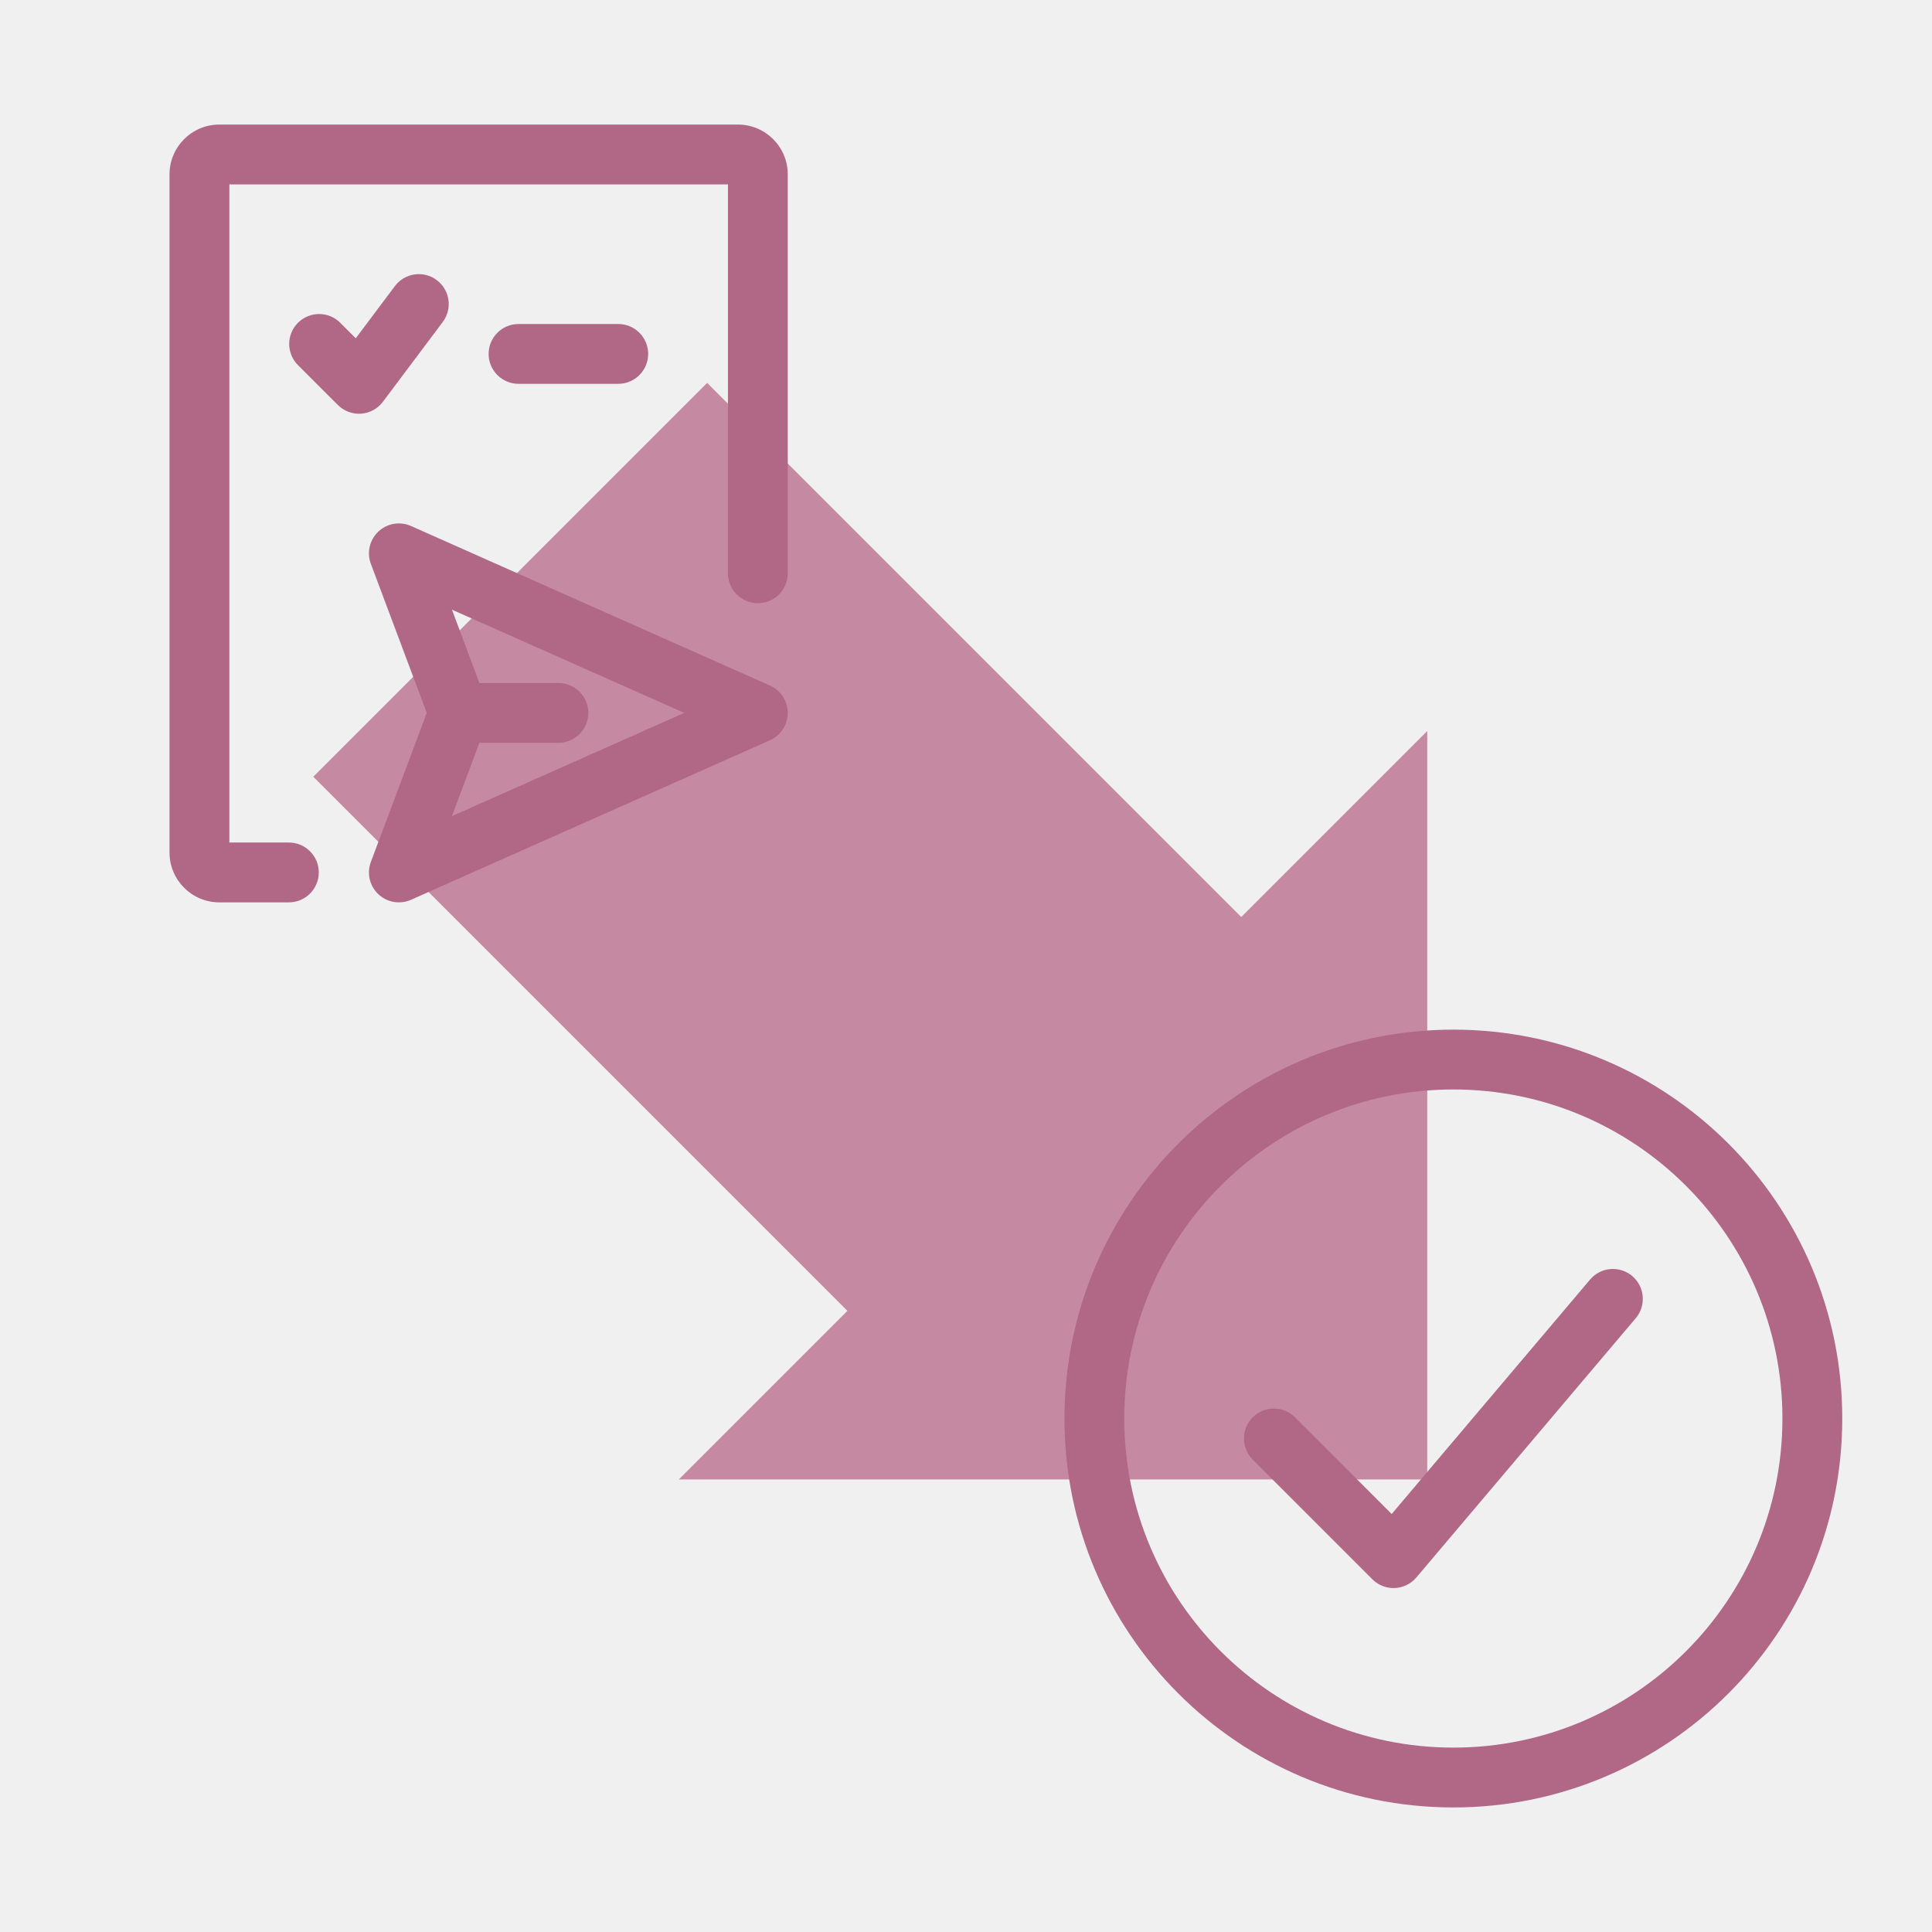
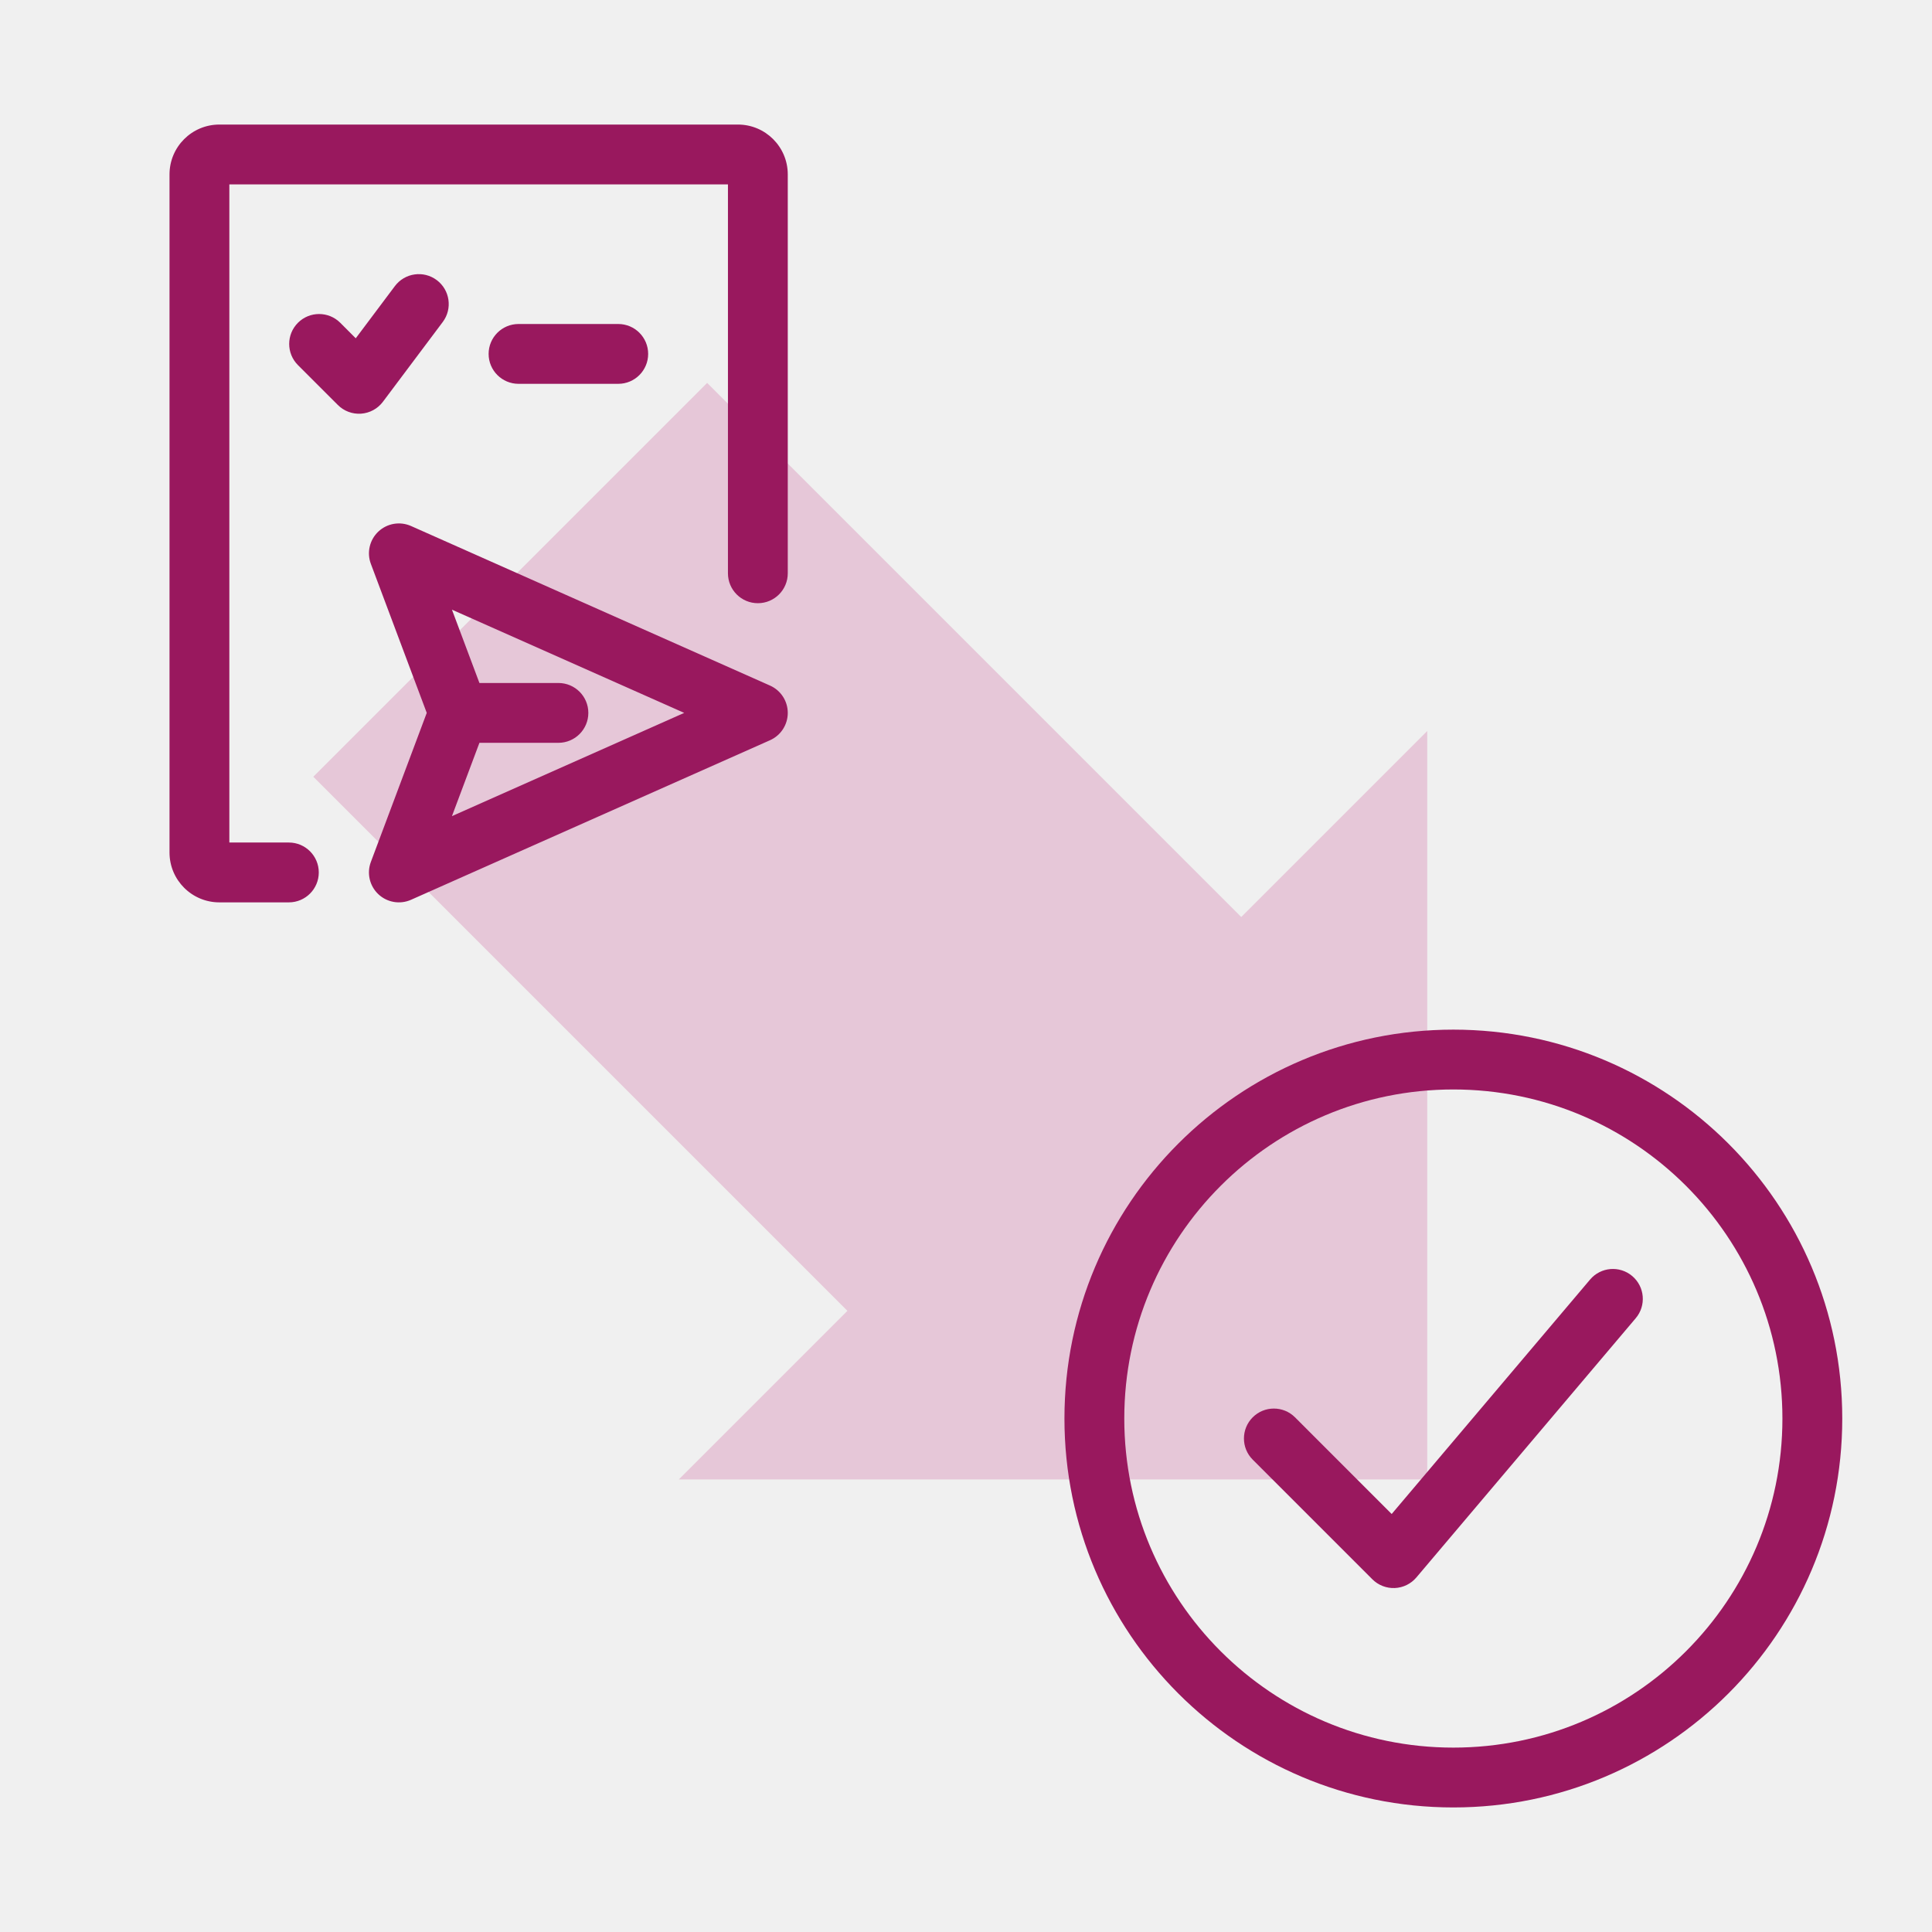
<svg xmlns="http://www.w3.org/2000/svg" width="96" height="96" viewBox="0 0 111 107" fill="none">
  <g clip-path="url(#clip0_1199_11529)">
    <path fill-rule="evenodd" clip-rule="evenodd" d="M58 75C58 75 66 66.333 66 60.778C66 56.482 62.418 53 58 53C53.582 53 50 56.482 50 60.778C50 66.333 58 75 58 75ZM58 64C59.657 64 61 62.657 61 61C61 59.343 59.657 58 58 58C56.343 58 55 59.343 55 61C55 62.657 56.343 64 58 64Z" fill="#c58aa2" />
-     <rect x="40.627" y="20" width="48" height="32" transform="rotate(45 40.6274 20)" fill="#c58aa2" />
-     <path d="M39 83L82 40L82 83L39 83Z" fill="#c58aa2" />
+     <rect x="40.627" y="20" width="48" height="32" transform="rotate(45 40.6274 20)" fill="#e6c7d8" />
+     <path d="M39 83L82 40L82 83L39 83Z" fill="#e6c7d8" />
  </g>
-   <path fill-rule="evenodd" clip-rule="evenodd" d="M13.177 46.406V8.594H41.823V30.938C41.823 31.887 42.592 32.656 43.542 32.656C44.491 32.656 45.26 31.887 45.26 30.938V8.021C45.26 6.439 43.978 5.156 42.396 5.156H12.604C11.022 5.156 9.739 6.439 9.739 8.021V46.979C9.739 48.561 11.022 49.844 12.604 49.844H16.596C17.545 49.844 18.315 49.074 18.315 48.125C18.315 47.176 17.545 46.406 16.596 46.406H13.177ZM25.094 14.094C25.853 14.663 26.007 15.741 25.437 16.5L22 21.083C21.701 21.482 21.244 21.731 20.747 21.767C20.25 21.802 19.762 21.62 19.41 21.267L17.118 18.976C16.447 18.305 16.447 17.216 17.118 16.545C17.789 15.874 18.877 15.874 19.549 16.545L20.439 17.436L22.687 14.438C23.257 13.678 24.334 13.524 25.094 14.094ZM29.792 16.615C28.842 16.615 28.073 17.384 28.073 18.333C28.073 19.283 28.842 20.052 29.792 20.052H35.521C36.47 20.052 37.239 19.283 37.239 18.333C37.239 17.384 36.47 16.615 35.521 16.615H29.792ZM21.738 28.541C22.242 28.066 22.982 27.94 23.615 28.221L44.24 37.388C44.86 37.664 45.26 38.279 45.26 38.958C45.26 39.638 44.86 40.253 44.24 40.529L23.615 49.696C22.982 49.977 22.242 49.851 21.738 49.376C21.234 48.901 21.064 48.17 21.307 47.522L24.518 38.958L21.307 30.395C21.064 29.747 21.234 29.016 21.738 28.541ZM25.966 33.028L27.545 37.24H32.083C33.033 37.24 33.802 38.009 33.802 38.958C33.802 39.907 33.033 40.677 32.083 40.677H27.545L25.966 44.889L39.31 38.958L25.966 33.028Z" fill="#b16887" />
-   <path fill-rule="evenodd" clip-rule="evenodd" d="M64.594 79.5C64.594 69.058 73.058 60.594 83.5 60.594C93.942 60.594 102.406 69.058 102.406 79.5C102.406 89.942 93.942 98.406 83.5 98.406C73.058 98.406 64.594 89.942 64.594 79.5ZM83.5 57.156C71.16 57.156 61.156 67.16 61.156 79.5C61.156 91.84 71.16 101.844 83.5 101.844C95.84 101.844 105.844 91.84 105.844 79.5C105.844 67.16 95.84 57.156 83.5 57.156ZM93.979 73.735C94.592 73.01 94.501 71.926 93.777 71.313C93.052 70.7 91.968 70.79 91.355 71.515L79.957 84.985L74.403 79.43C73.732 78.759 72.643 78.759 71.972 79.43C71.301 80.102 71.301 81.19 71.972 81.861L78.847 88.736C79.187 89.076 79.654 89.258 80.134 89.238C80.614 89.218 81.064 88.998 81.375 88.631L93.979 73.735Z" fill="#b16887" />
+   <path fill-rule="evenodd" clip-rule="evenodd" d="M13.177 46.406V8.594H41.823V30.938C41.823 31.887 42.592 32.656 43.542 32.656C44.491 32.656 45.26 31.887 45.26 30.938V8.021C45.26 6.439 43.978 5.156 42.396 5.156H12.604C11.022 5.156 9.739 6.439 9.739 8.021V46.979C9.739 48.561 11.022 49.844 12.604 49.844H16.596C17.545 49.844 18.315 49.074 18.315 48.125C18.315 47.176 17.545 46.406 16.596 46.406H13.177ZM25.094 14.094C25.853 14.663 26.007 15.741 25.437 16.5L22 21.083C21.701 21.482 21.244 21.731 20.747 21.767C20.25 21.802 19.762 21.62 19.41 21.267L17.118 18.976C16.447 18.305 16.447 17.216 17.118 16.545C17.789 15.874 18.877 15.874 19.549 16.545L20.439 17.436L22.687 14.438C23.257 13.678 24.334 13.524 25.094 14.094ZM29.792 16.615C28.842 16.615 28.073 17.384 28.073 18.333C28.073 19.283 28.842 20.052 29.792 20.052H35.521C36.47 20.052 37.239 19.283 37.239 18.333C37.239 17.384 36.47 16.615 35.521 16.615H29.792ZM21.738 28.541C22.242 28.066 22.982 27.94 23.615 28.221L44.24 37.388C44.86 37.664 45.26 38.279 45.26 38.958C45.26 39.638 44.86 40.253 44.24 40.529L23.615 49.696C22.982 49.977 22.242 49.851 21.738 49.376C21.234 48.901 21.064 48.17 21.307 47.522L24.518 38.958L21.307 30.395C21.064 29.747 21.234 29.016 21.738 28.541ZM25.966 33.028L27.545 37.24H32.083C33.033 37.24 33.802 38.009 33.802 38.958C33.802 39.907 33.033 40.677 32.083 40.677H27.545L25.966 44.889L39.31 38.958L25.966 33.028Z" fill="#99185e" />
+   <path fill-rule="evenodd" clip-rule="evenodd" d="M64.594 79.5C64.594 69.058 73.058 60.594 83.5 60.594C93.942 60.594 102.406 69.058 102.406 79.5C102.406 89.942 93.942 98.406 83.5 98.406C73.058 98.406 64.594 89.942 64.594 79.5ZM83.5 57.156C71.16 57.156 61.156 67.16 61.156 79.5C61.156 91.84 71.16 101.844 83.5 101.844C95.84 101.844 105.844 91.84 105.844 79.5C105.844 67.16 95.84 57.156 83.5 57.156ZM93.979 73.735C94.592 73.01 94.501 71.926 93.777 71.313C93.052 70.7 91.968 70.79 91.355 71.515L79.957 84.985L74.403 79.43C73.732 78.759 72.643 78.759 71.972 79.43C71.301 80.102 71.301 81.19 71.972 81.861L78.847 88.736C79.187 89.076 79.654 89.258 80.134 89.238C80.614 89.218 81.064 88.998 81.375 88.631L93.979 73.735Z" fill="#99185e" />
  <defs>
    <clipPath id="clip0_1199_11529">
      <rect width="96" height="96" fill="white" transform="translate(10 6)" />
    </clipPath>
  </defs>
</svg>
